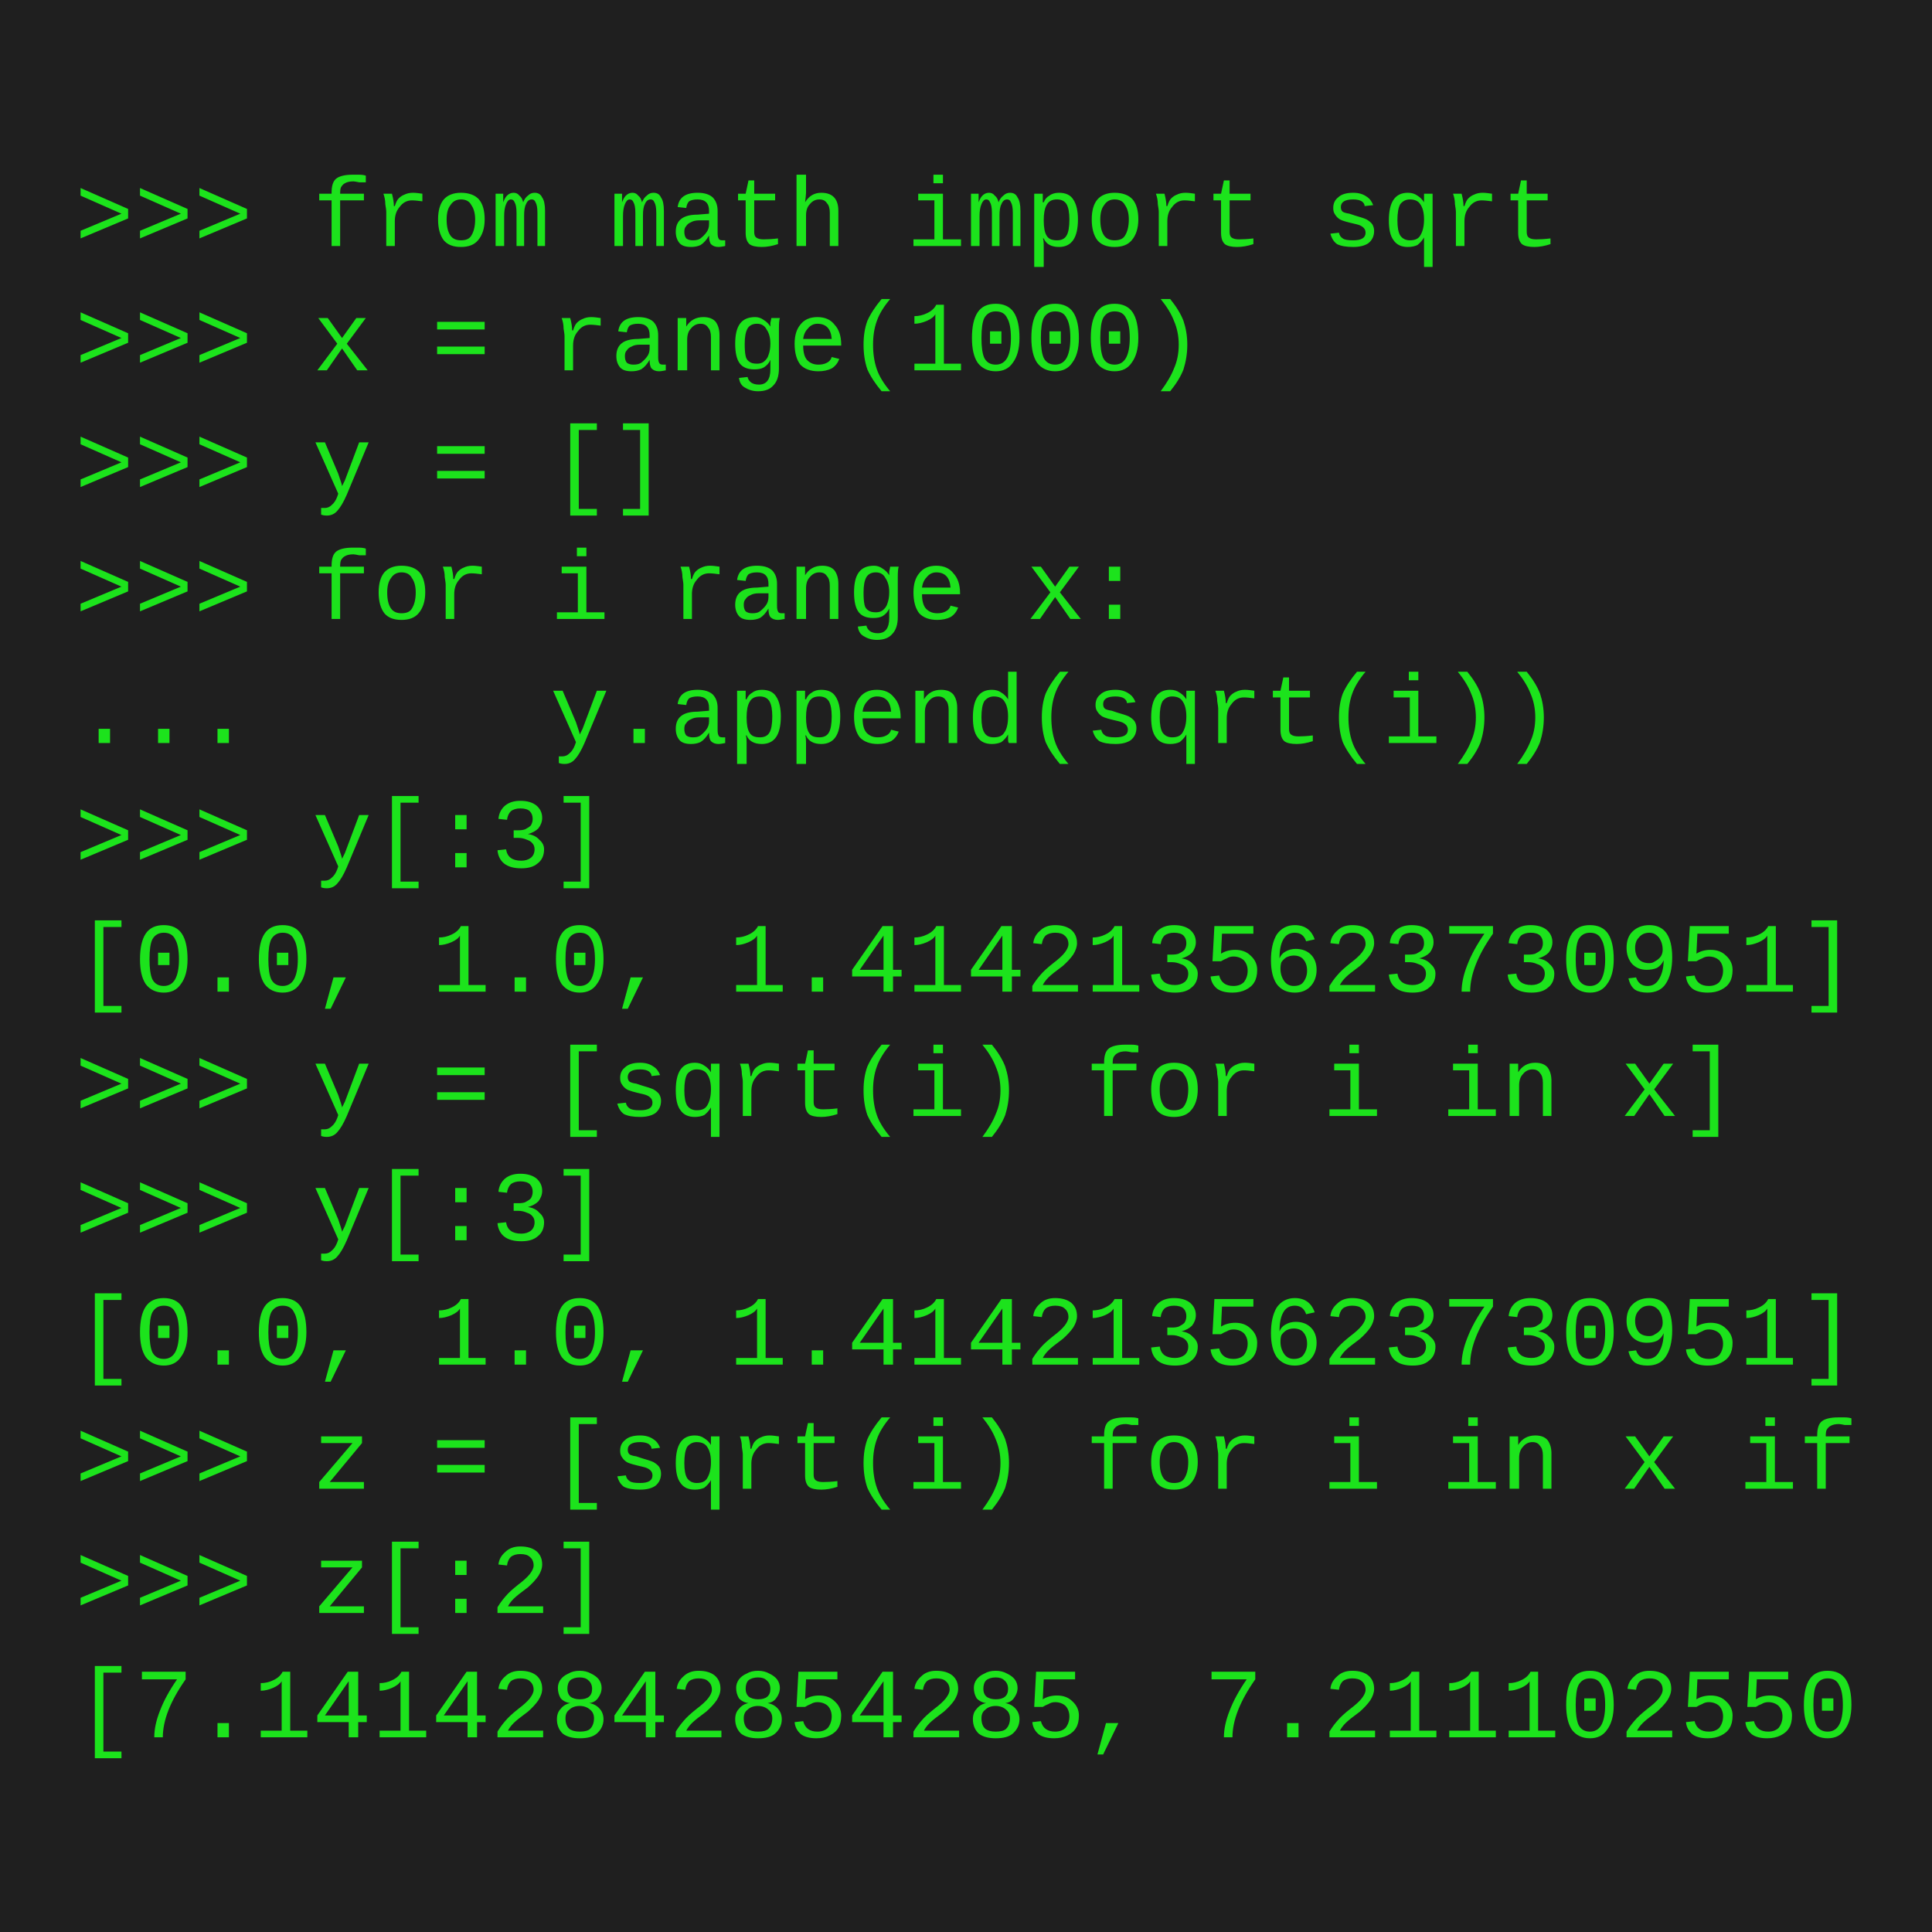
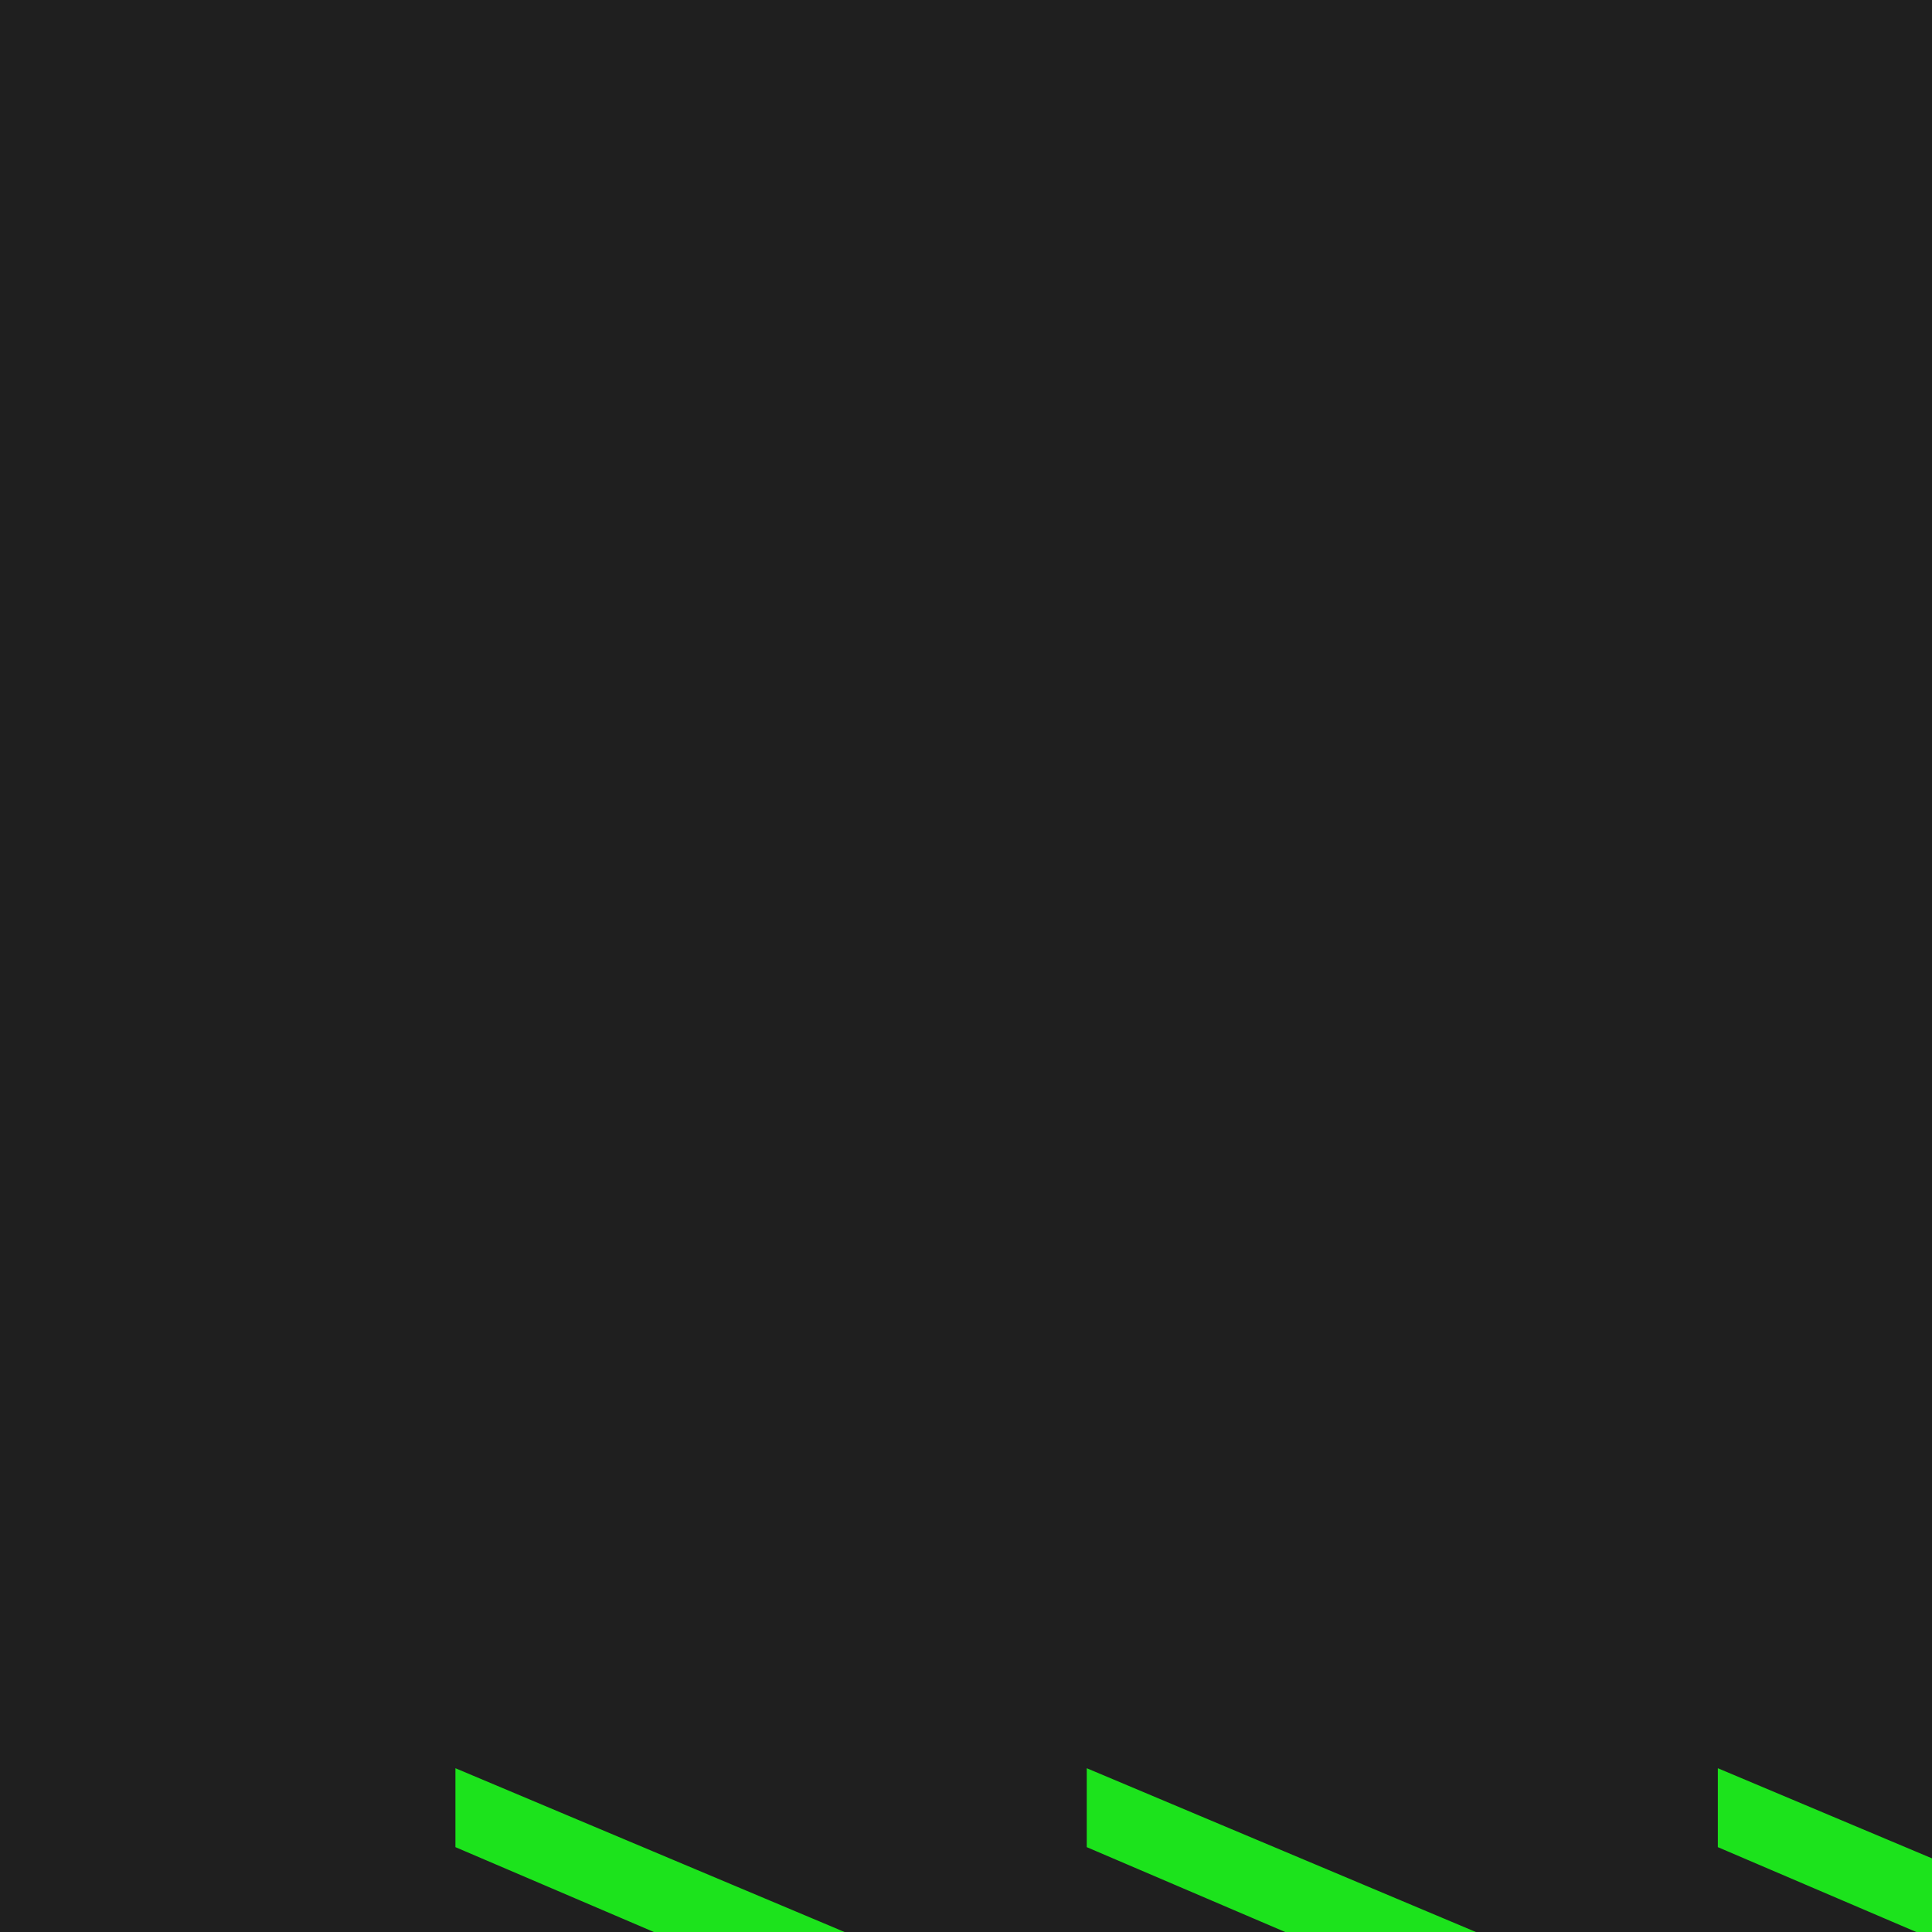
<svg xmlns="http://www.w3.org/2000/svg" width="120" height="120" viewBox="0 0 31.75 31.75" version="1.1" id="svg8">
  <defs id="defs2" />
  <g id="layer1">
-     <rect style="fill:#1f1f1f;fill-opacity:1;fill-rule:evenodd;stroke-width:0.036" id="rect18" width="31.75" height="31.75" x="-2.8421709e-14" y="-1.4210855e-14" />
-     <text xml:space="preserve" style="font-style:normal;font-weight:normal;font-size:1.627px;line-height:1.25;font-family:sans-serif;fill:#000000;fill-opacity:1;stroke:none;stroke-width:0.074" x="1.231" y="4.042" id="text845-3">
-       <tspan x="1.231" y="4.042" style="font-style:normal;font-variant:normal;font-weight:normal;font-stretch:normal;font-size:1.627px;font-family:'Liberation Mono';-inkscape-font-specification:'Liberation Mono';fill:#1ce31c;fill-opacity:1;stroke-width:0.074" id="tspan897">&gt;&gt;&gt; from math import sqrt</tspan>
-       <tspan x="1.231" y="6.084" style="font-style:normal;font-variant:normal;font-weight:normal;font-stretch:normal;font-size:1.627px;font-family:'Liberation Mono';-inkscape-font-specification:'Liberation Mono';fill:#1ce31c;fill-opacity:1;stroke-width:0.074" id="tspan901">&gt;&gt;&gt; x = range(1000)</tspan>
-       <tspan x="1.231" y="8.127" style="font-style:normal;font-variant:normal;font-weight:normal;font-stretch:normal;font-size:1.627px;font-family:'Liberation Mono';-inkscape-font-specification:'Liberation Mono';fill:#1ce31c;fill-opacity:1;stroke-width:0.074" id="tspan903">&gt;&gt;&gt; y = []</tspan>
-       <tspan x="1.231" y="10.169" style="font-style:normal;font-variant:normal;font-weight:normal;font-stretch:normal;font-size:1.627px;font-family:'Liberation Mono';-inkscape-font-specification:'Liberation Mono';fill:#1ce31c;fill-opacity:1;stroke-width:0.074" id="tspan905">&gt;&gt;&gt; for i range x:</tspan>
-       <tspan x="1.231" y="12.211" style="font-style:normal;font-variant:normal;font-weight:normal;font-stretch:normal;font-size:1.627px;font-family:'Liberation Mono';-inkscape-font-specification:'Liberation Mono';fill:#1ce31c;fill-opacity:1;stroke-width:0.074" id="tspan907">...     y.append(sqrt(i))</tspan>
-       <tspan x="1.231" y="14.253" style="font-style:normal;font-variant:normal;font-weight:normal;font-stretch:normal;font-size:1.627px;font-family:'Liberation Mono';-inkscape-font-specification:'Liberation Mono';fill:#1ce31c;fill-opacity:1;stroke-width:0.074" id="tspan909">&gt;&gt;&gt; y[:3]</tspan>
-       <tspan x="1.231" y="16.296" style="font-style:normal;font-variant:normal;font-weight:normal;font-stretch:normal;font-size:1.627px;font-family:'Liberation Mono';-inkscape-font-specification:'Liberation Mono';fill:#1ce31c;fill-opacity:1;stroke-width:0.074" id="tspan911">[0.0, 1.0, 1.4142135623730951]</tspan>
-       <tspan x="1.231" y="18.338" style="font-style:normal;font-variant:normal;font-weight:normal;font-stretch:normal;font-size:1.627px;font-family:'Liberation Mono';-inkscape-font-specification:'Liberation Mono';fill:#1ce31c;fill-opacity:1;stroke-width:0.074" id="tspan913">&gt;&gt;&gt; y = [sqrt(i) for i in x]</tspan>
-       <tspan x="1.231" y="20.38" style="font-style:normal;font-variant:normal;font-weight:normal;font-stretch:normal;font-size:1.627px;font-family:'Liberation Mono';-inkscape-font-specification:'Liberation Mono';fill:#1ce31c;fill-opacity:1;stroke-width:0.074" id="tspan915">&gt;&gt;&gt; y[:3]</tspan>
-       <tspan x="1.231" y="22.423" style="font-style:normal;font-variant:normal;font-weight:normal;font-stretch:normal;font-size:1.627px;font-family:'Liberation Mono';-inkscape-font-specification:'Liberation Mono';fill:#1ce31c;fill-opacity:1;stroke-width:0.074" id="tspan917">[0.0, 1.0, 1.4142135623730951]</tspan>
-       <tspan x="1.231" y="24.465" style="font-style:normal;font-variant:normal;font-weight:normal;font-stretch:normal;font-size:1.627px;font-family:'Liberation Mono';-inkscape-font-specification:'Liberation Mono';fill:#1ce31c;fill-opacity:1;stroke-width:0.074" id="tspan850">&gt;&gt;&gt; z = [sqrt(i) for i in x if</tspan>
-       <tspan x="1.231" y="26.507" style="font-style:normal;font-variant:normal;font-weight:normal;font-stretch:normal;font-size:1.627px;font-family:'Liberation Mono';-inkscape-font-specification:'Liberation Mono';fill:#1ce31c;fill-opacity:1;stroke-width:0.074" id="tspan852">&gt;&gt;&gt; z[:2]</tspan>
-       <tspan x="1.231" y="28.549" style="font-style:normal;font-variant:normal;font-weight:normal;font-stretch:normal;font-size:1.627px;font-family:'Liberation Mono';-inkscape-font-specification:'Liberation Mono';fill:#1ce31c;fill-opacity:1;stroke-width:0.074" id="tspan854">[7.14142842854285, 7.211102550</tspan>
+     <rect style="fill:#1f1f1f;fill-opacity:1;fill-rule:evenodd;stroke-width:0.42" id="rect18" width="529.167" height="264.583" x="-5.0862632e-06" y="-5.0862632e-06" />
+     <text xml:space="preserve" style="font-style:normal;font-weight:normal;font-size:17.286px;line-height:1.25;font-family:sans-serif;fill:#000000;fill-opacity:1;stroke:none;stroke-width:0.785" x="6.499" y="39.137" id="text845-3">
+       <tspan x="6.499" y="39.137" style="font-style:normal;font-variant:normal;font-weight:normal;font-stretch:normal;font-size:17.286px;font-family:'Liberation Mono';-inkscape-font-specification:'Liberation Mono';fill:#1ce31c;fill-opacity:1;stroke-width:0.785" id="tspan897">&gt;&gt;&gt; from math import sqrt</tspan>
+       <tspan x="6.499" y="60.831" style="font-style:normal;font-variant:normal;font-weight:normal;font-stretch:normal;font-size:17.286px;font-family:'Liberation Mono';-inkscape-font-specification:'Liberation Mono';fill:#1ce31c;fill-opacity:1;stroke-width:0.785" id="tspan901">&gt;&gt;&gt; x = range(1000)</tspan>
+       <tspan x="6.499" y="82.525" style="font-style:normal;font-variant:normal;font-weight:normal;font-stretch:normal;font-size:17.286px;font-family:'Liberation Mono';-inkscape-font-specification:'Liberation Mono';fill:#1ce31c;fill-opacity:1;stroke-width:0.785" id="tspan903">&gt;&gt;&gt; y = []</tspan>
+       <tspan x="6.499" y="104.22" style="font-style:normal;font-variant:normal;font-weight:normal;font-stretch:normal;font-size:17.286px;font-family:'Liberation Mono';-inkscape-font-specification:'Liberation Mono';fill:#1ce31c;fill-opacity:1;stroke-width:0.785" id="tspan905">&gt;&gt;&gt; for i range x:</tspan>
+       <tspan x="6.499" y="125.914" style="font-style:normal;font-variant:normal;font-weight:normal;font-stretch:normal;font-size:17.286px;font-family:'Liberation Mono';-inkscape-font-specification:'Liberation Mono';fill:#1ce31c;fill-opacity:1;stroke-width:0.785" id="tspan907">...     y.append(sqrt(i))</tspan>
+       <tspan x="6.499" y="147.608" style="font-style:normal;font-variant:normal;font-weight:normal;font-stretch:normal;font-size:17.286px;font-family:'Liberation Mono';-inkscape-font-specification:'Liberation Mono';fill:#1ce31c;fill-opacity:1;stroke-width:0.785" id="tspan909">&gt;&gt;&gt; y[:4]</tspan>
+       <tspan x="6.499" y="169.302" style="font-style:normal;font-variant:normal;font-weight:normal;font-stretch:normal;font-size:17.286px;font-family:'Liberation Mono';-inkscape-font-specification:'Liberation Mono';fill:#1ce31c;fill-opacity:1;stroke-width:0.785" id="tspan911">[0.0, 1.0, 1.4142135623730951, 1.7320508075688772]</tspan>
+       <tspan x="6.499" y="190.997" style="font-style:normal;font-variant:normal;font-weight:normal;font-stretch:normal;font-size:17.286px;font-family:'Liberation Mono';-inkscape-font-specification:'Liberation Mono';fill:#1ce31c;fill-opacity:1;stroke-width:0.785" id="tspan913">&gt;&gt;&gt; y = [sqrt(i) for i in x]</tspan>
+       <tspan x="6.499" y="212.691" style="font-style:normal;font-variant:normal;font-weight:normal;font-stretch:normal;font-size:17.286px;font-family:'Liberation Mono';-inkscape-font-specification:'Liberation Mono';fill:#1ce31c;fill-opacity:1;stroke-width:0.785" id="tspan915">&gt;&gt;&gt; y[:4]</tspan>
+       <tspan x="6.499" y="234.385" style="font-style:normal;font-variant:normal;font-weight:normal;font-stretch:normal;font-size:17.286px;font-family:'Liberation Mono';-inkscape-font-specification:'Liberation Mono';fill:#1ce31c;fill-opacity:1;stroke-width:0.785" id="tspan917">[0.0, 1.0, 1.4142135623730951, 1.7320508075688772]</tspan>
    </text>
  </g>
</svg>
